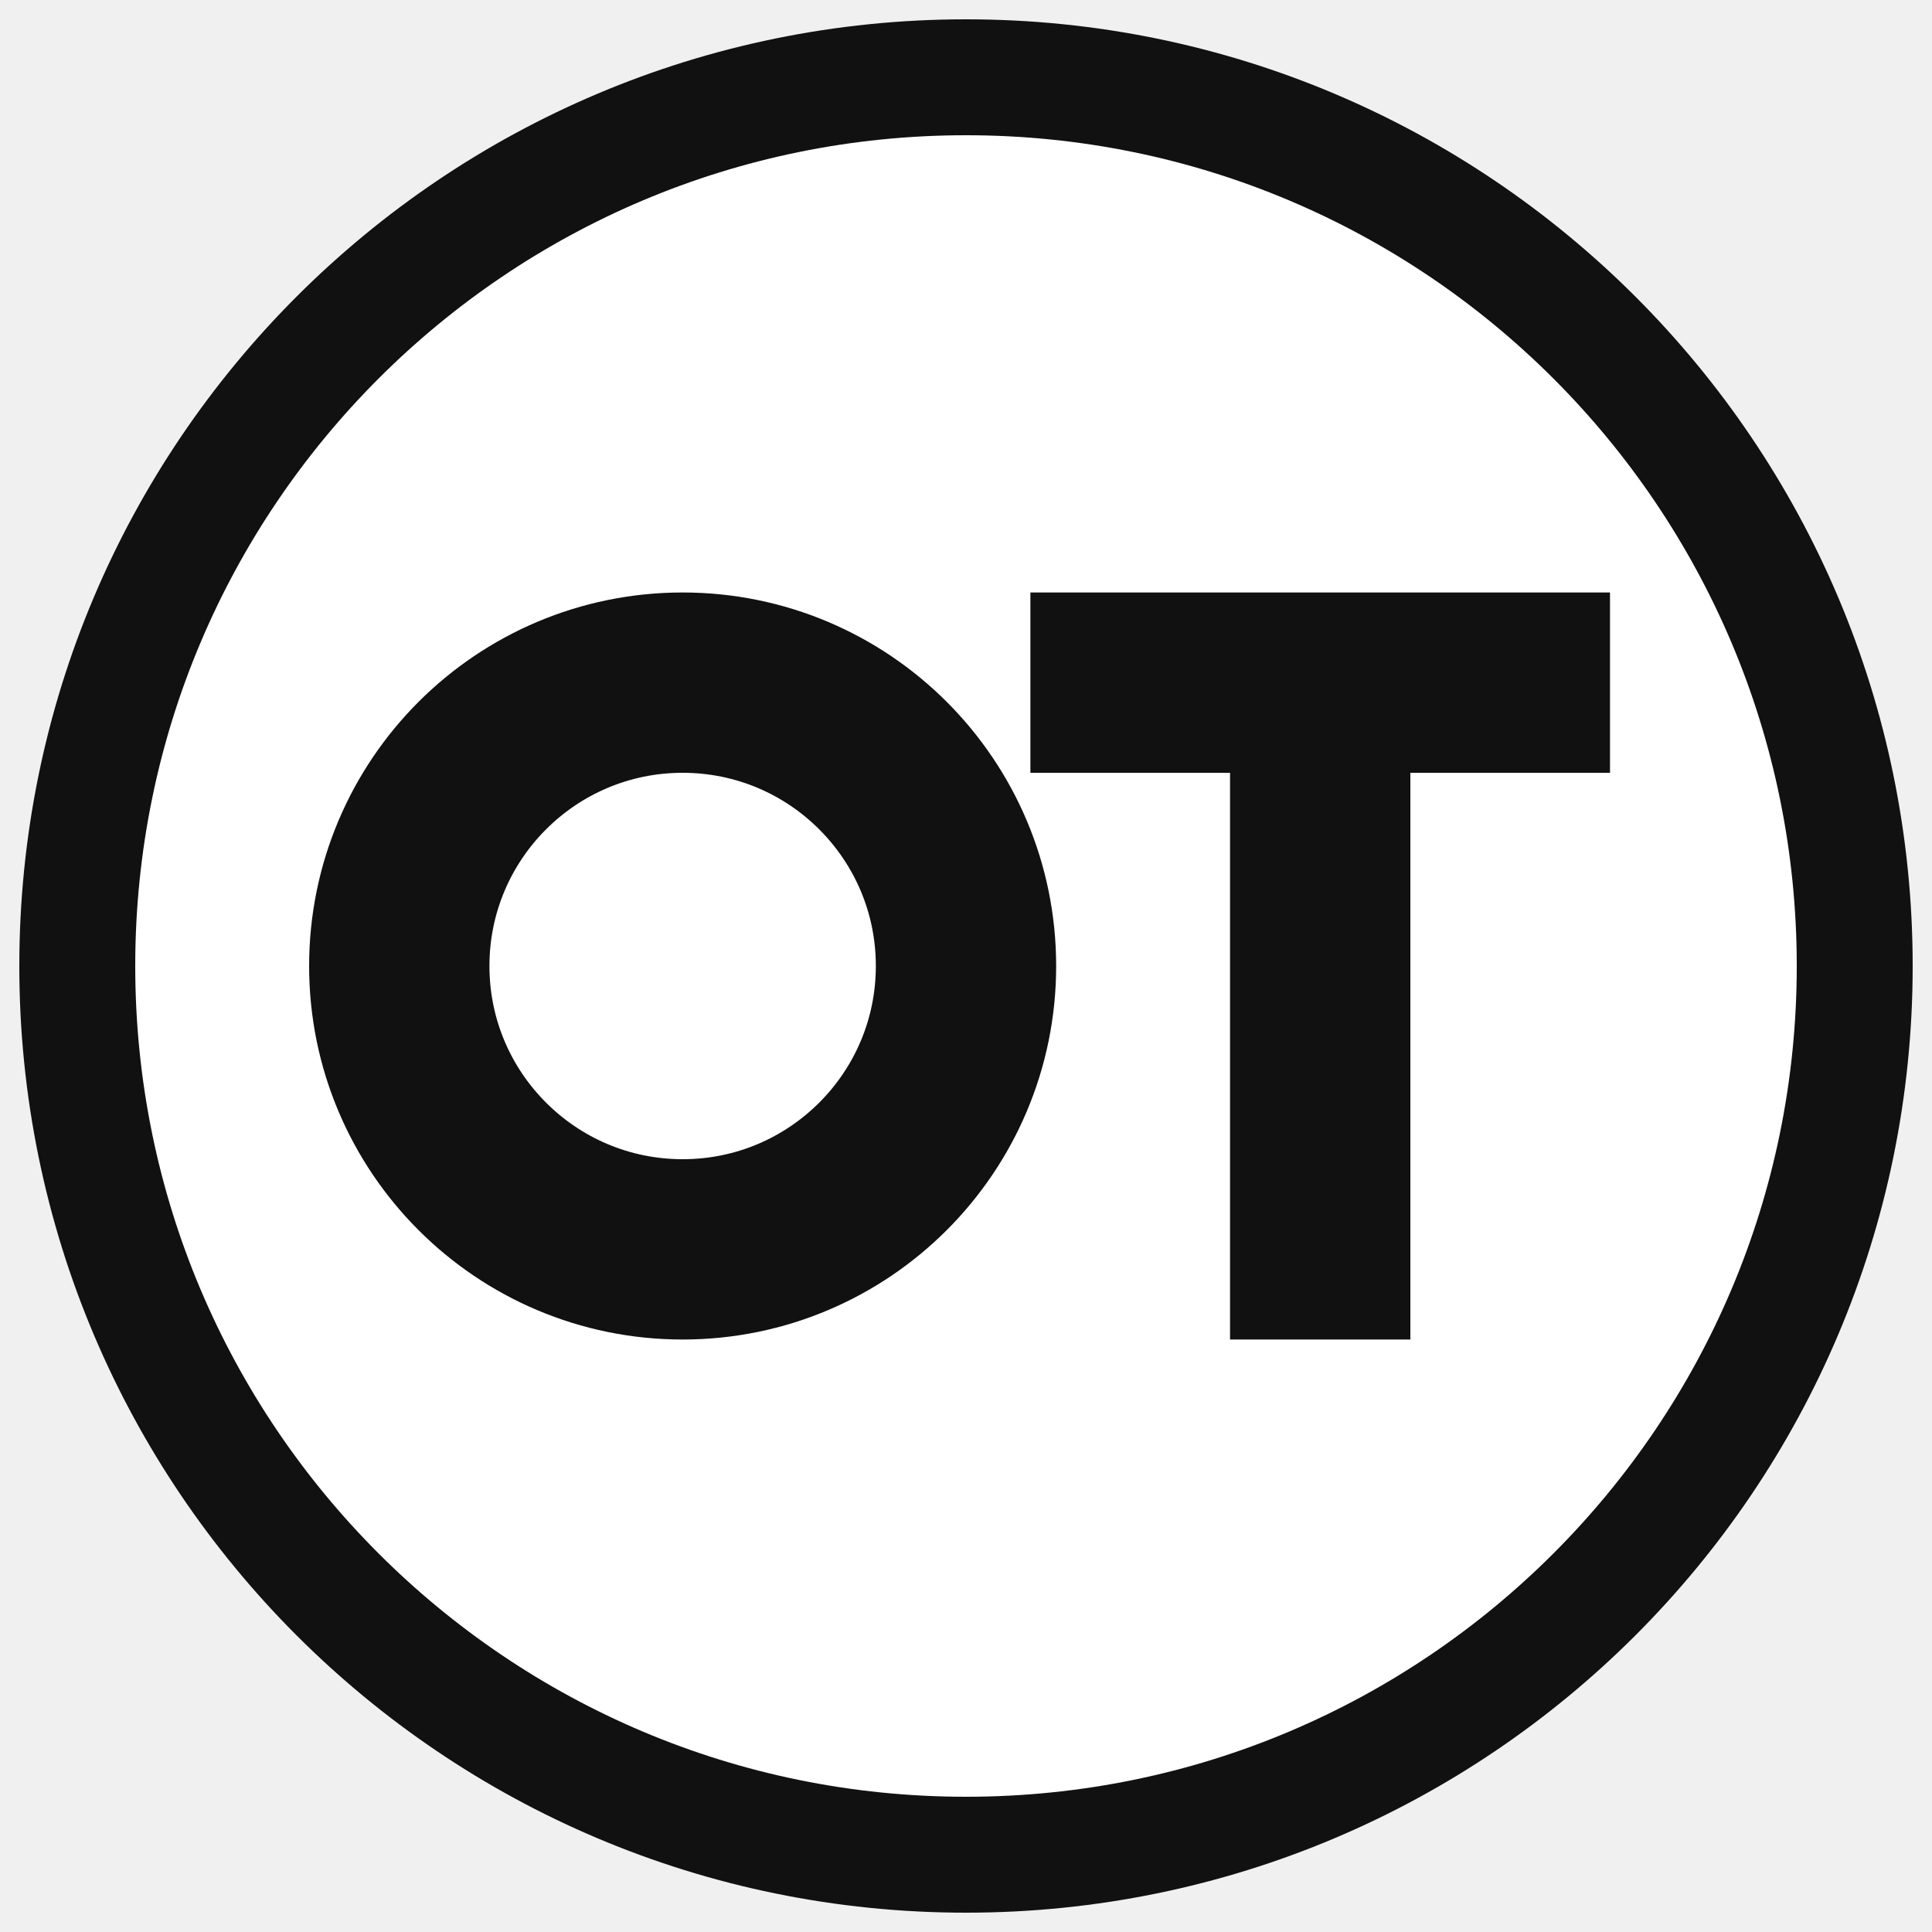
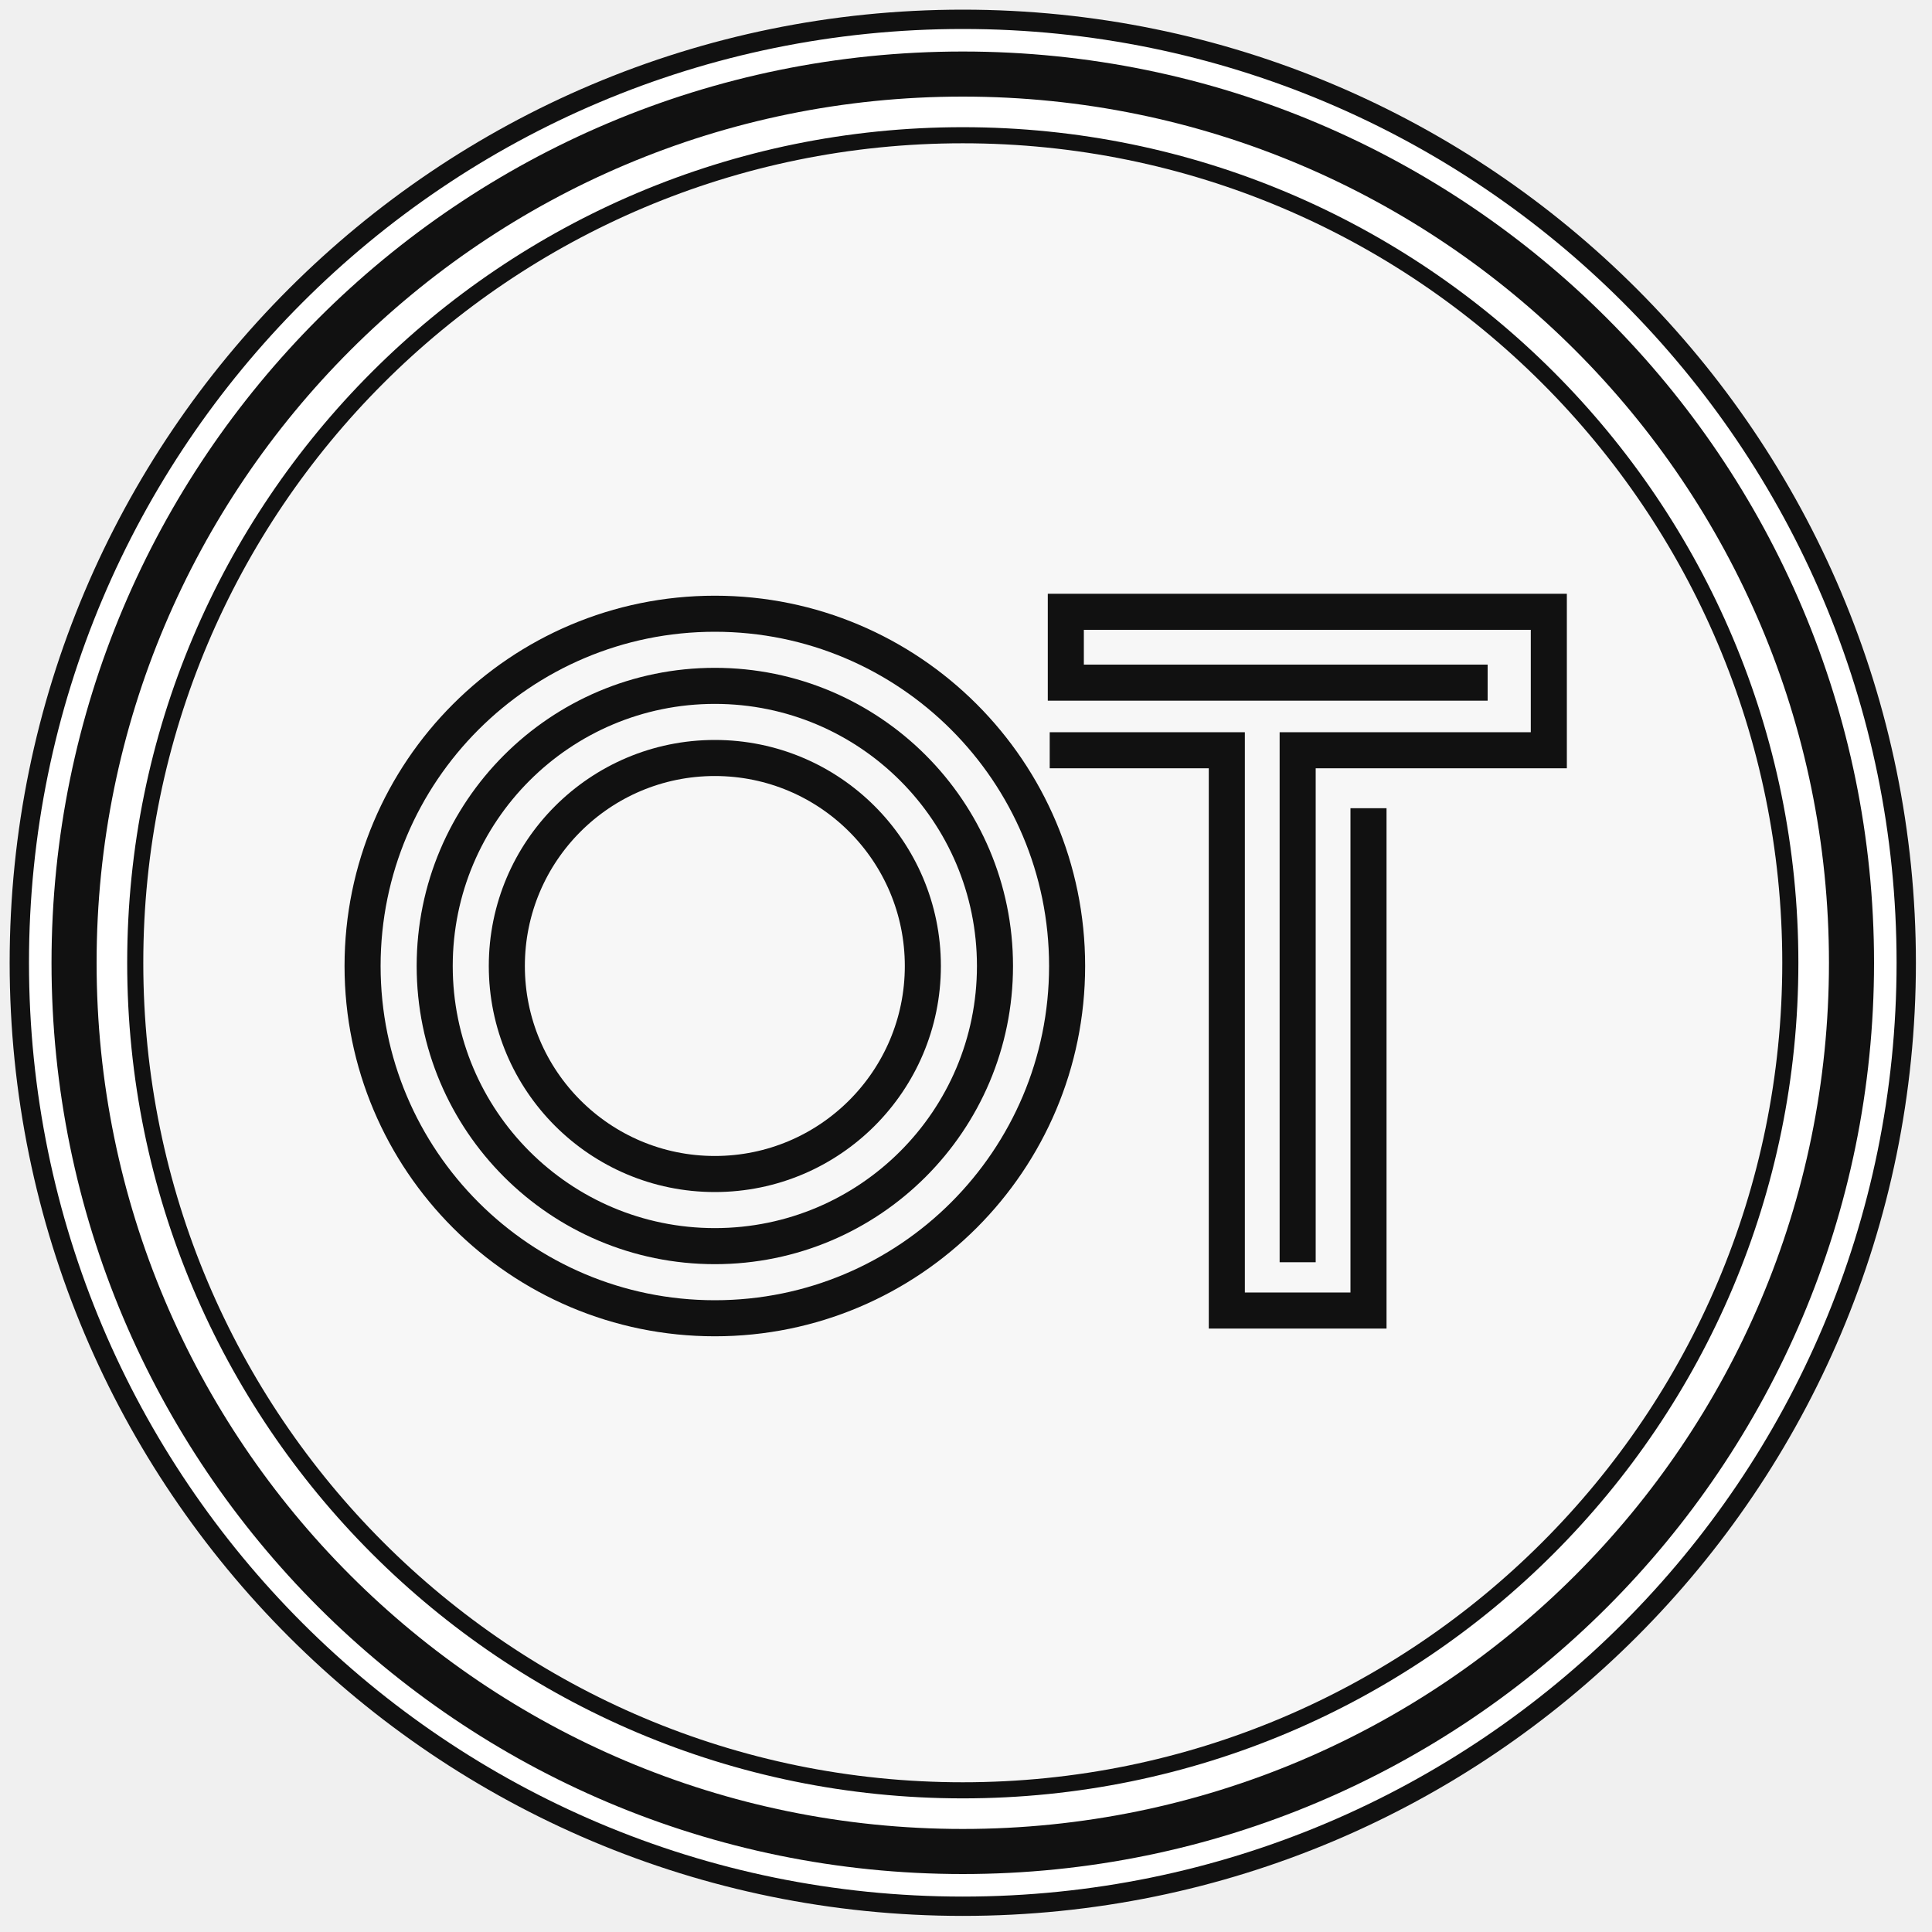
<svg xmlns="http://www.w3.org/2000/svg" viewBox="0 0 300 300">
-   <circle cx="150" cy="150" r="146" fill="#fff" />
+   <circle cx="149.5" cy="149.5" r="146.5" fill="#fff" />
+   <circle cx="149.5" cy="149.5" r="128" fill="#f7f7f7" />
  <g fill="none" stroke="#111">
-     <circle cx="150" cy="150" r="138" stroke-width="18" />
-     <circle cx="106" cy="150" r="44" stroke-width="28" />
-     <path stroke-width="28" d="M160 106H250M205 106V208" />
+     <circle cx="149.5" cy="149.5" r="146.5" stroke-width="3" />
+     <circle cx="149.5" cy="149.5" r="138" stroke-width="7" />
+     <circle cx="149.5" cy="149.5" r="128.5" stroke-width="2.5" />
+     <g stroke-width="5.6">
+       <circle cx="111" cy="150" r="54.7" />
+       <circle cx="111" cy="150" r="43.5" />
+       <circle cx="111" cy="150" r="32.3" />
+       <path stroke-linejoin="miter" d="M212.5 125.5V203.5H190.5V116.5H163M201.5 196V116.5H240.5V95H165.5V106H231" />
+     </g>
  </g>
</svg>
